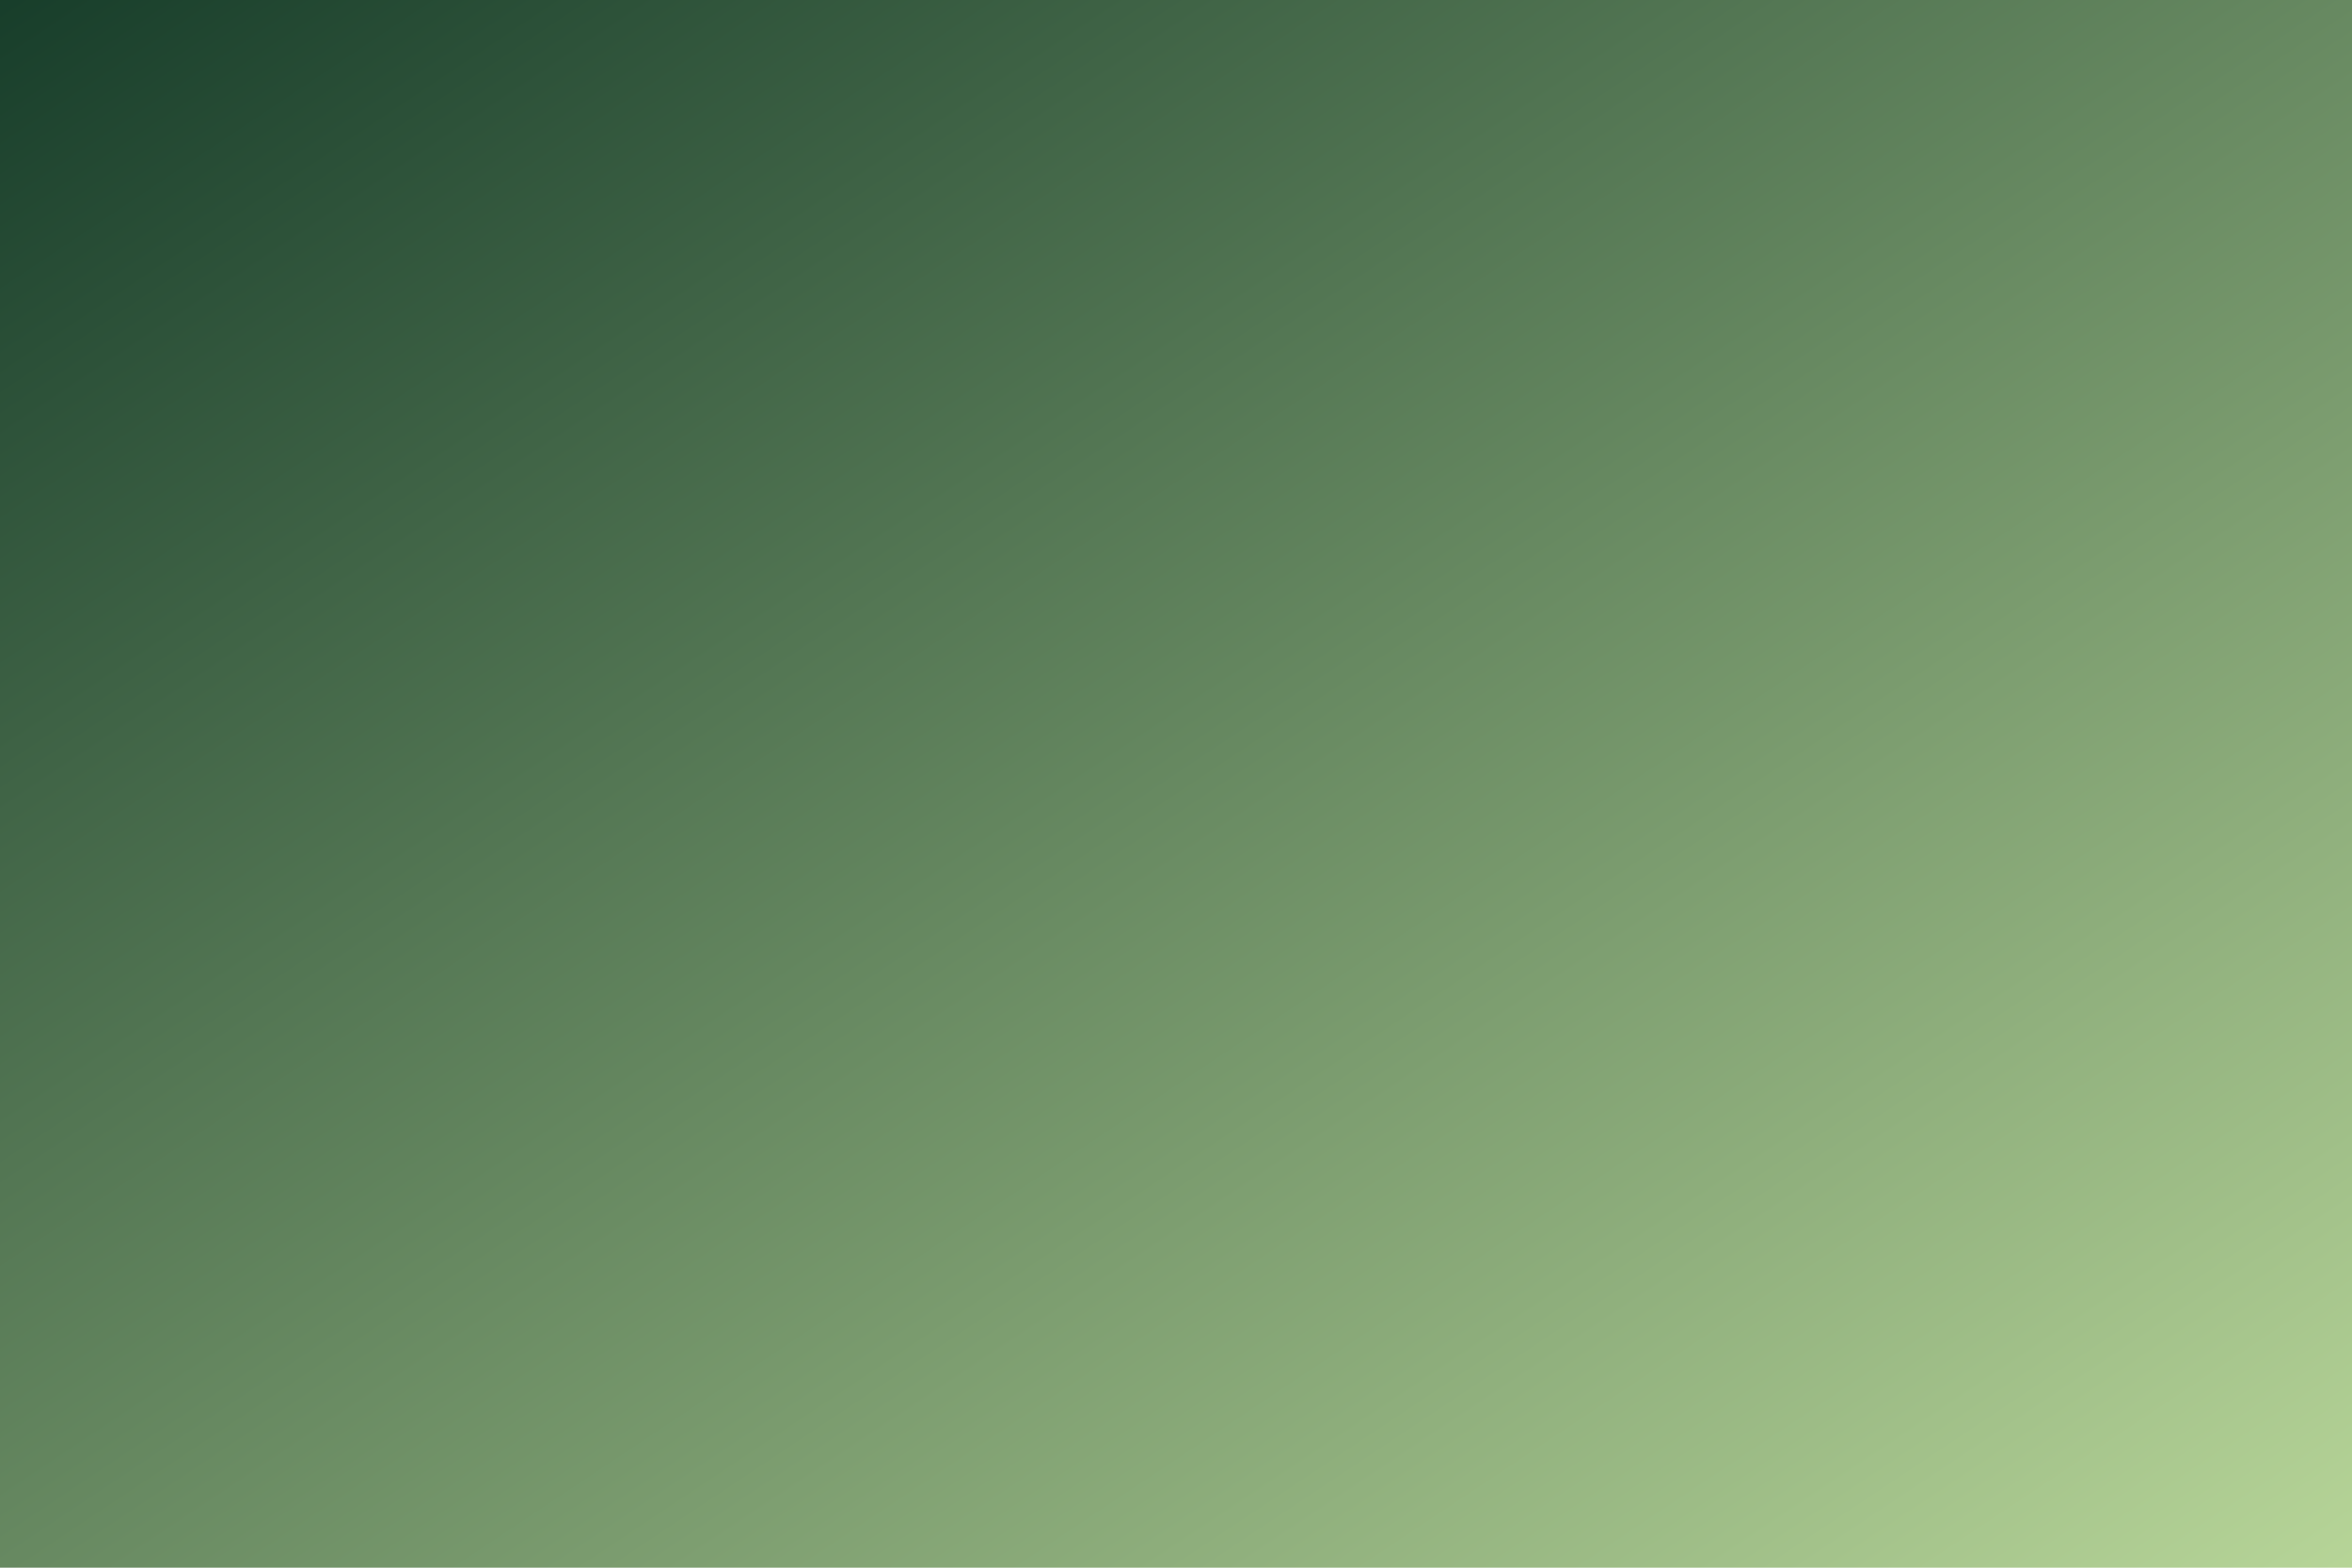
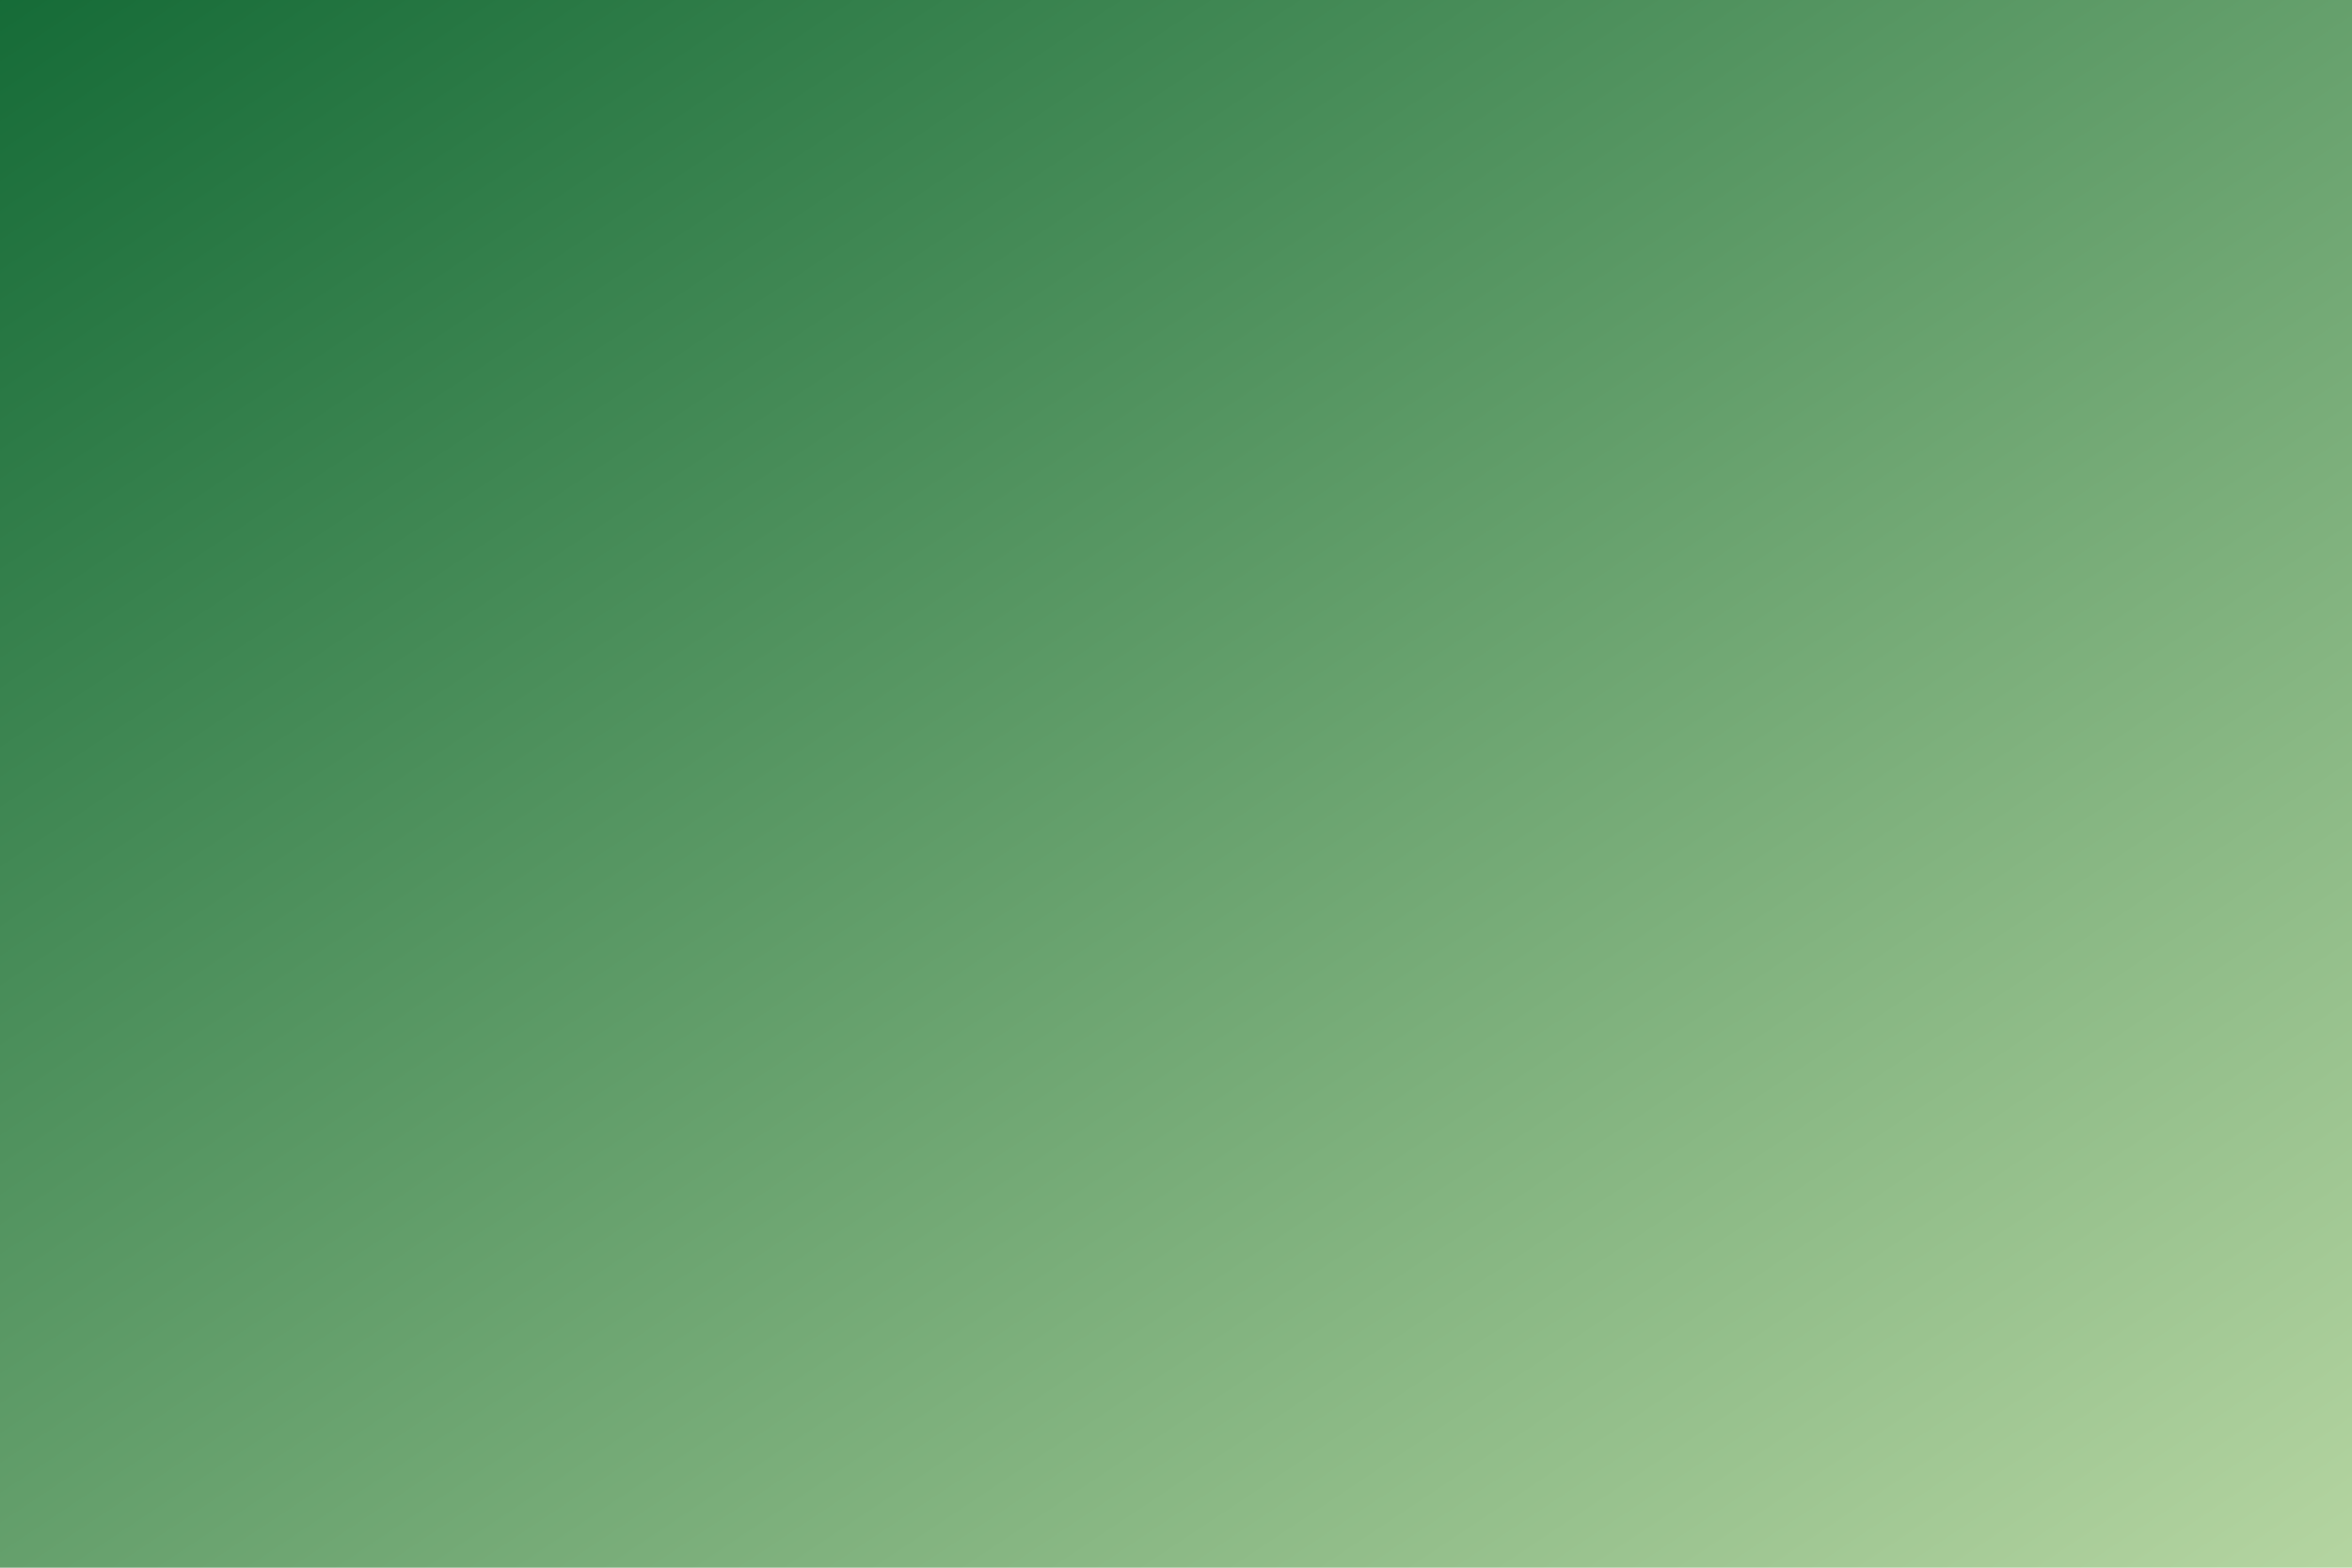
<svg xmlns="http://www.w3.org/2000/svg" viewBox="0 0 600 400">
  <defs>
    <linearGradient id="env" x2="1" y2="1">
-       <stop stop-color="#173D2A" />
-       <stop offset="1" stop-color="#B7D598" />
+       <stop stop-color="#156B37" />
+       <stop offset="1" stop-color="#B5D5A1" />
    </linearGradient>
  </defs>
  <rect width="600" height="400" fill="url(#env)" />
</svg>
